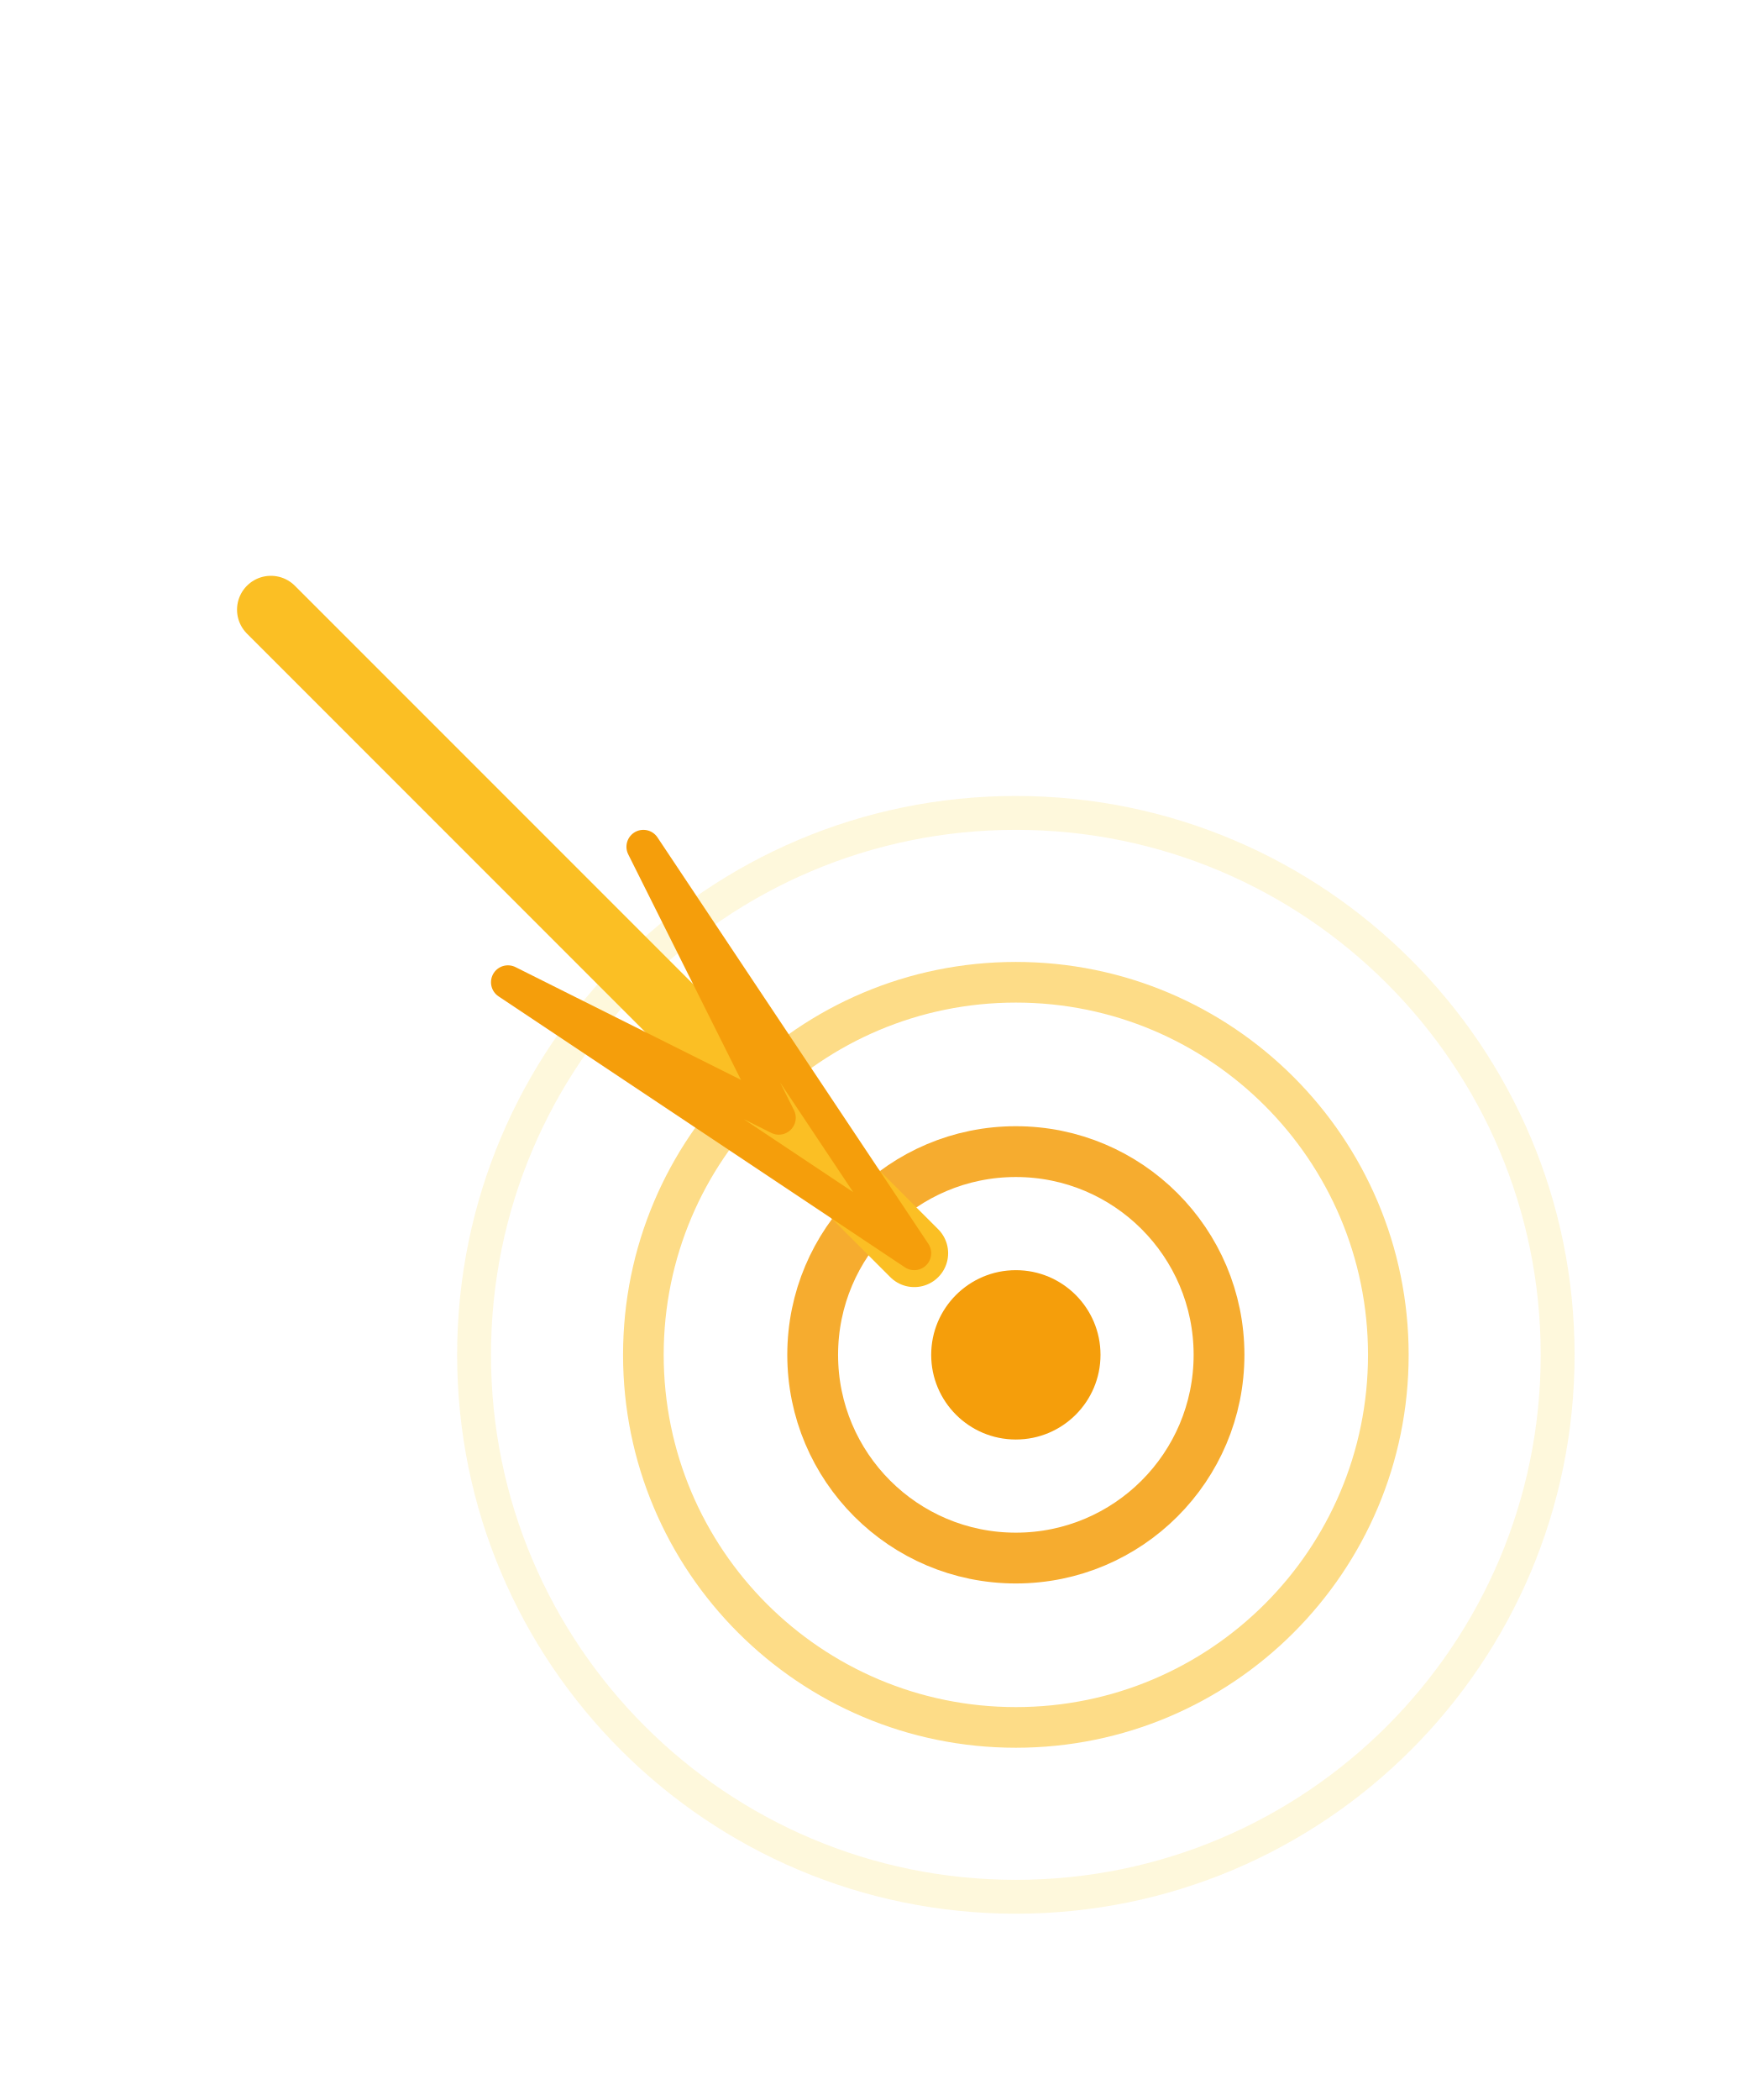
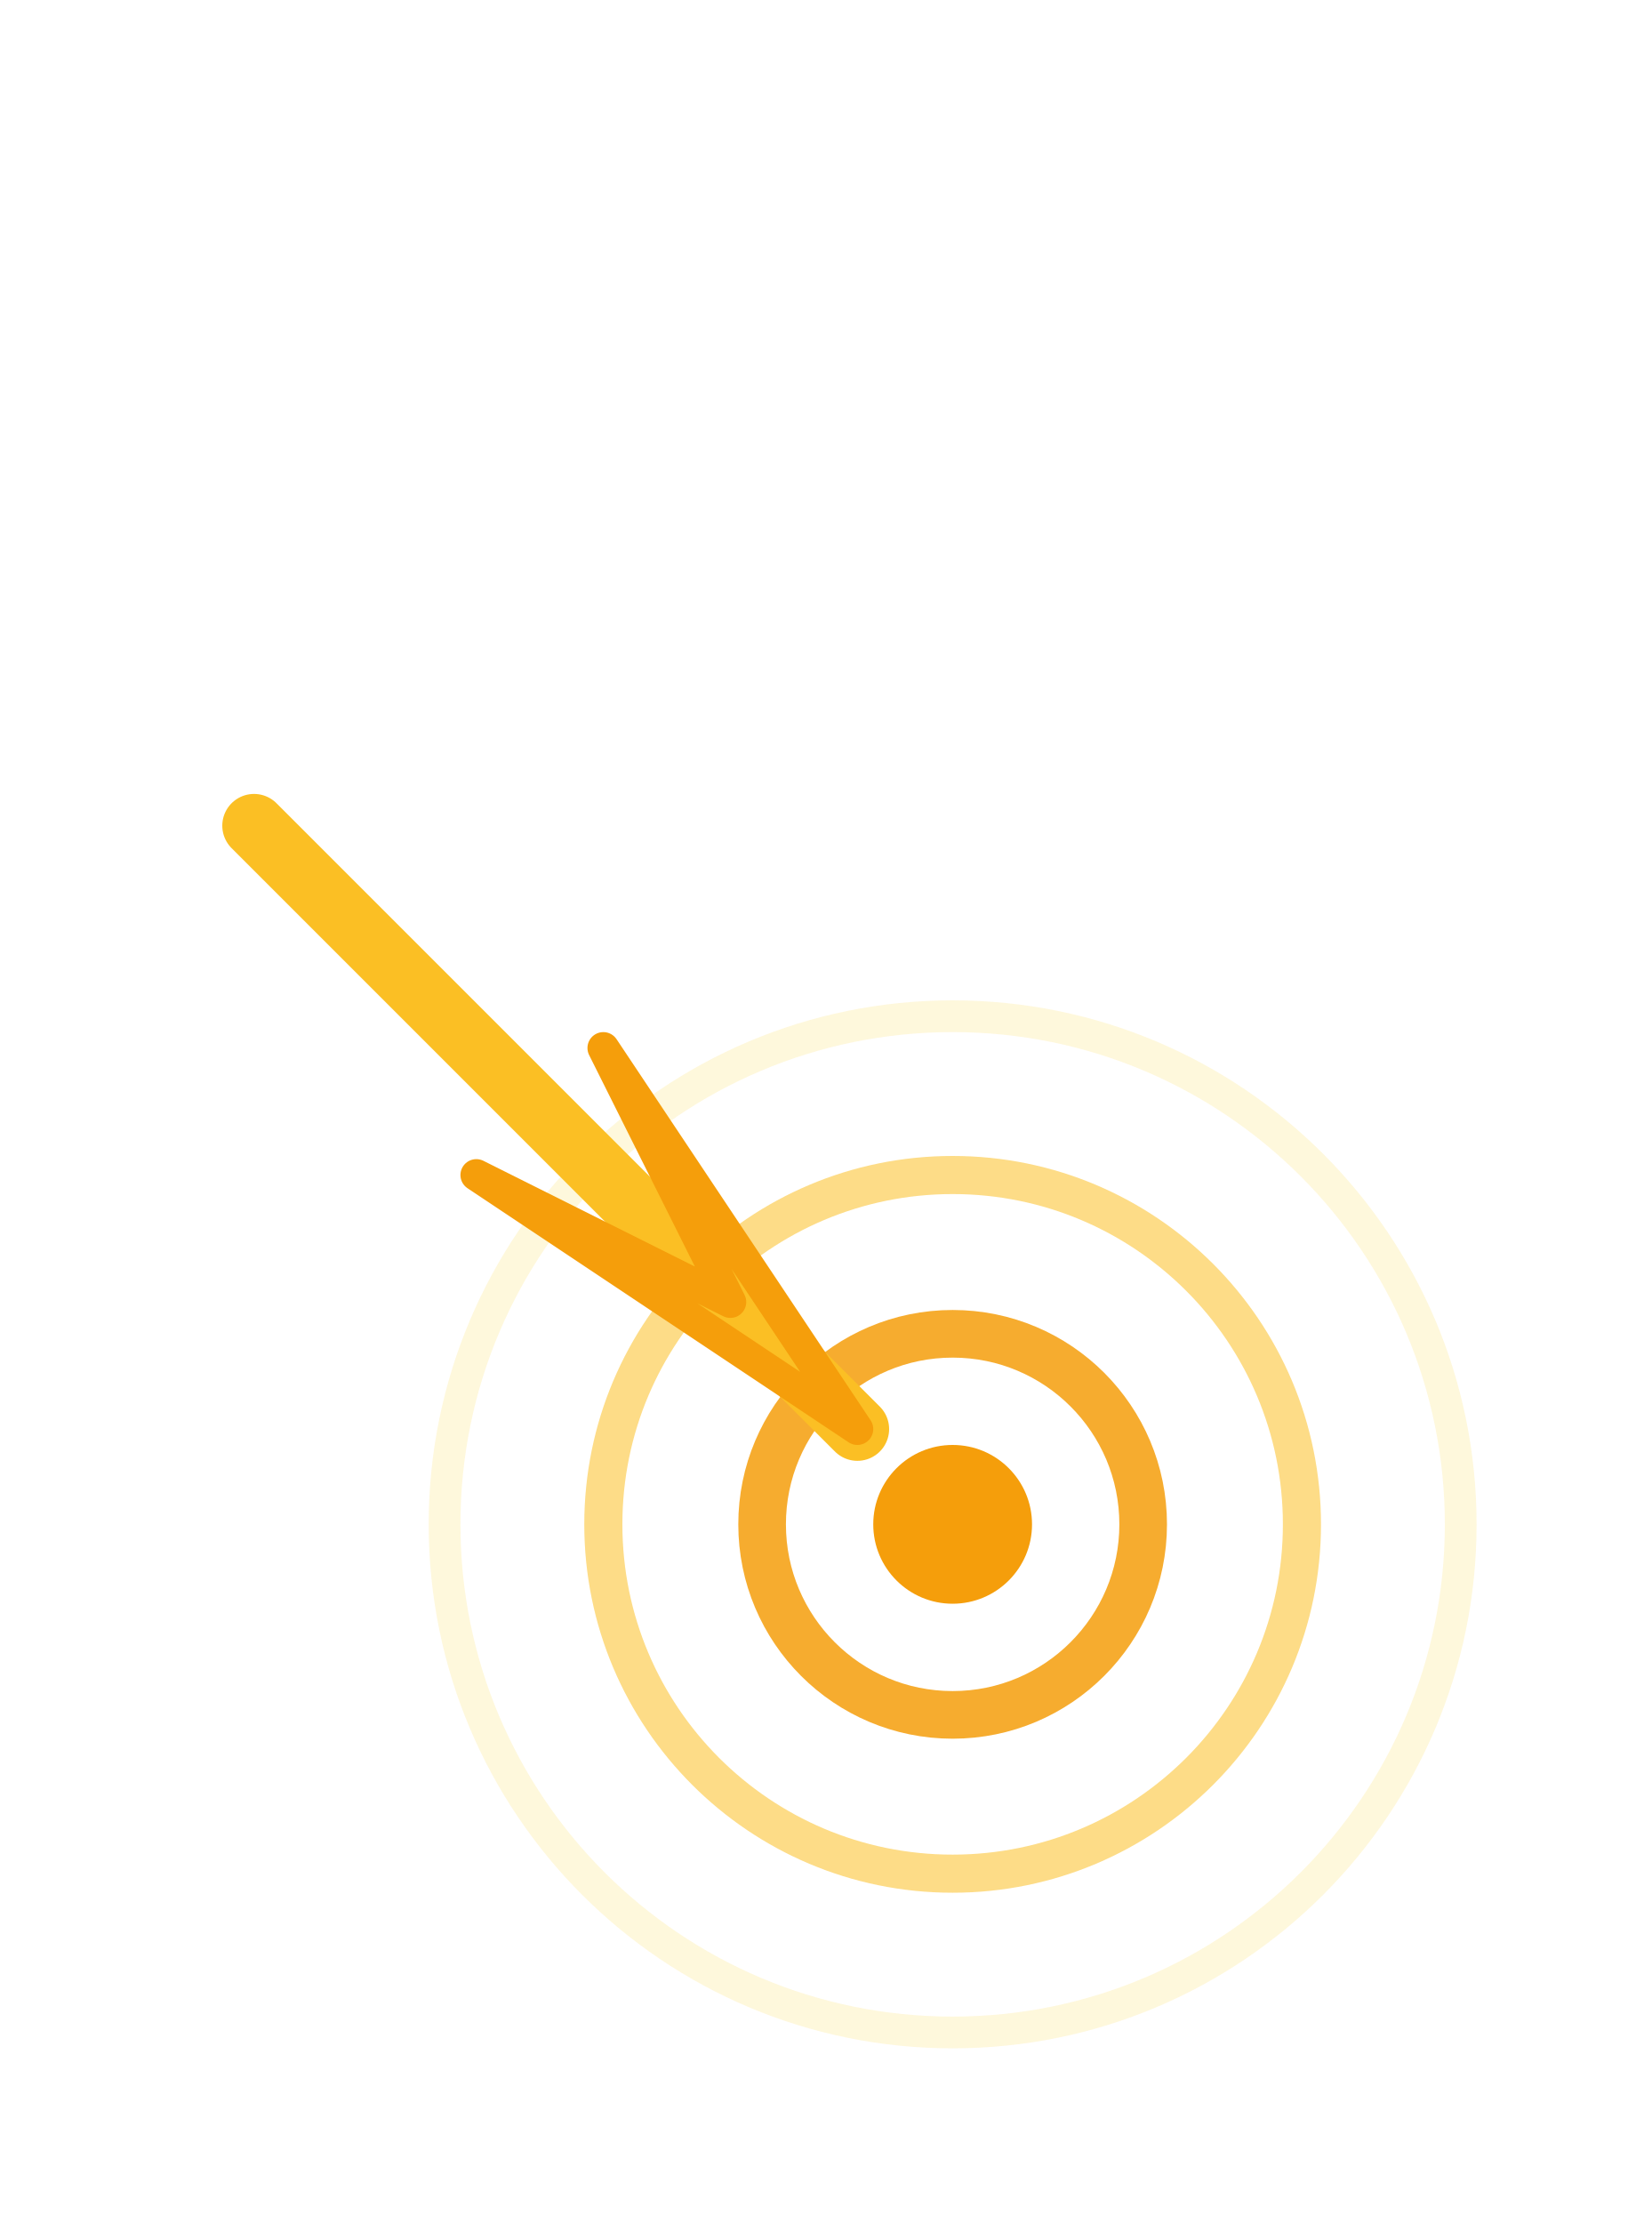
- <svg xmlns="http://www.w3.org/2000/svg" viewBox="0 -10 52 62" fill="none">
+ <svg xmlns="http://www.w3.org/2000/svg" viewBox="0 -18 52 70" fill="none">
  <circle cx="30" cy="30" r="16" stroke="#fde68a" stroke-width="1" opacity="0.3" />
  <circle cx="30" cy="30" r="11" stroke="#fbbf24" stroke-width="1.2" opacity="0.55" />
  <circle cx="30" cy="30" r="6" stroke="#f59e0b" stroke-width="1.5" opacity="0.85" />
  <circle cx="30" cy="30" r="2.5" fill="#f59e0b" />
  <line x1="8" y1="8" x2="27" y2="27" stroke="#fbbf24" stroke-width="2" stroke-linecap="round" />
  <path d="M27 27 L19 15 L23 23 L15 19 Z" fill="#fbbf24" stroke="#f59e0b" stroke-width="1" stroke-linejoin="round" />
</svg>
